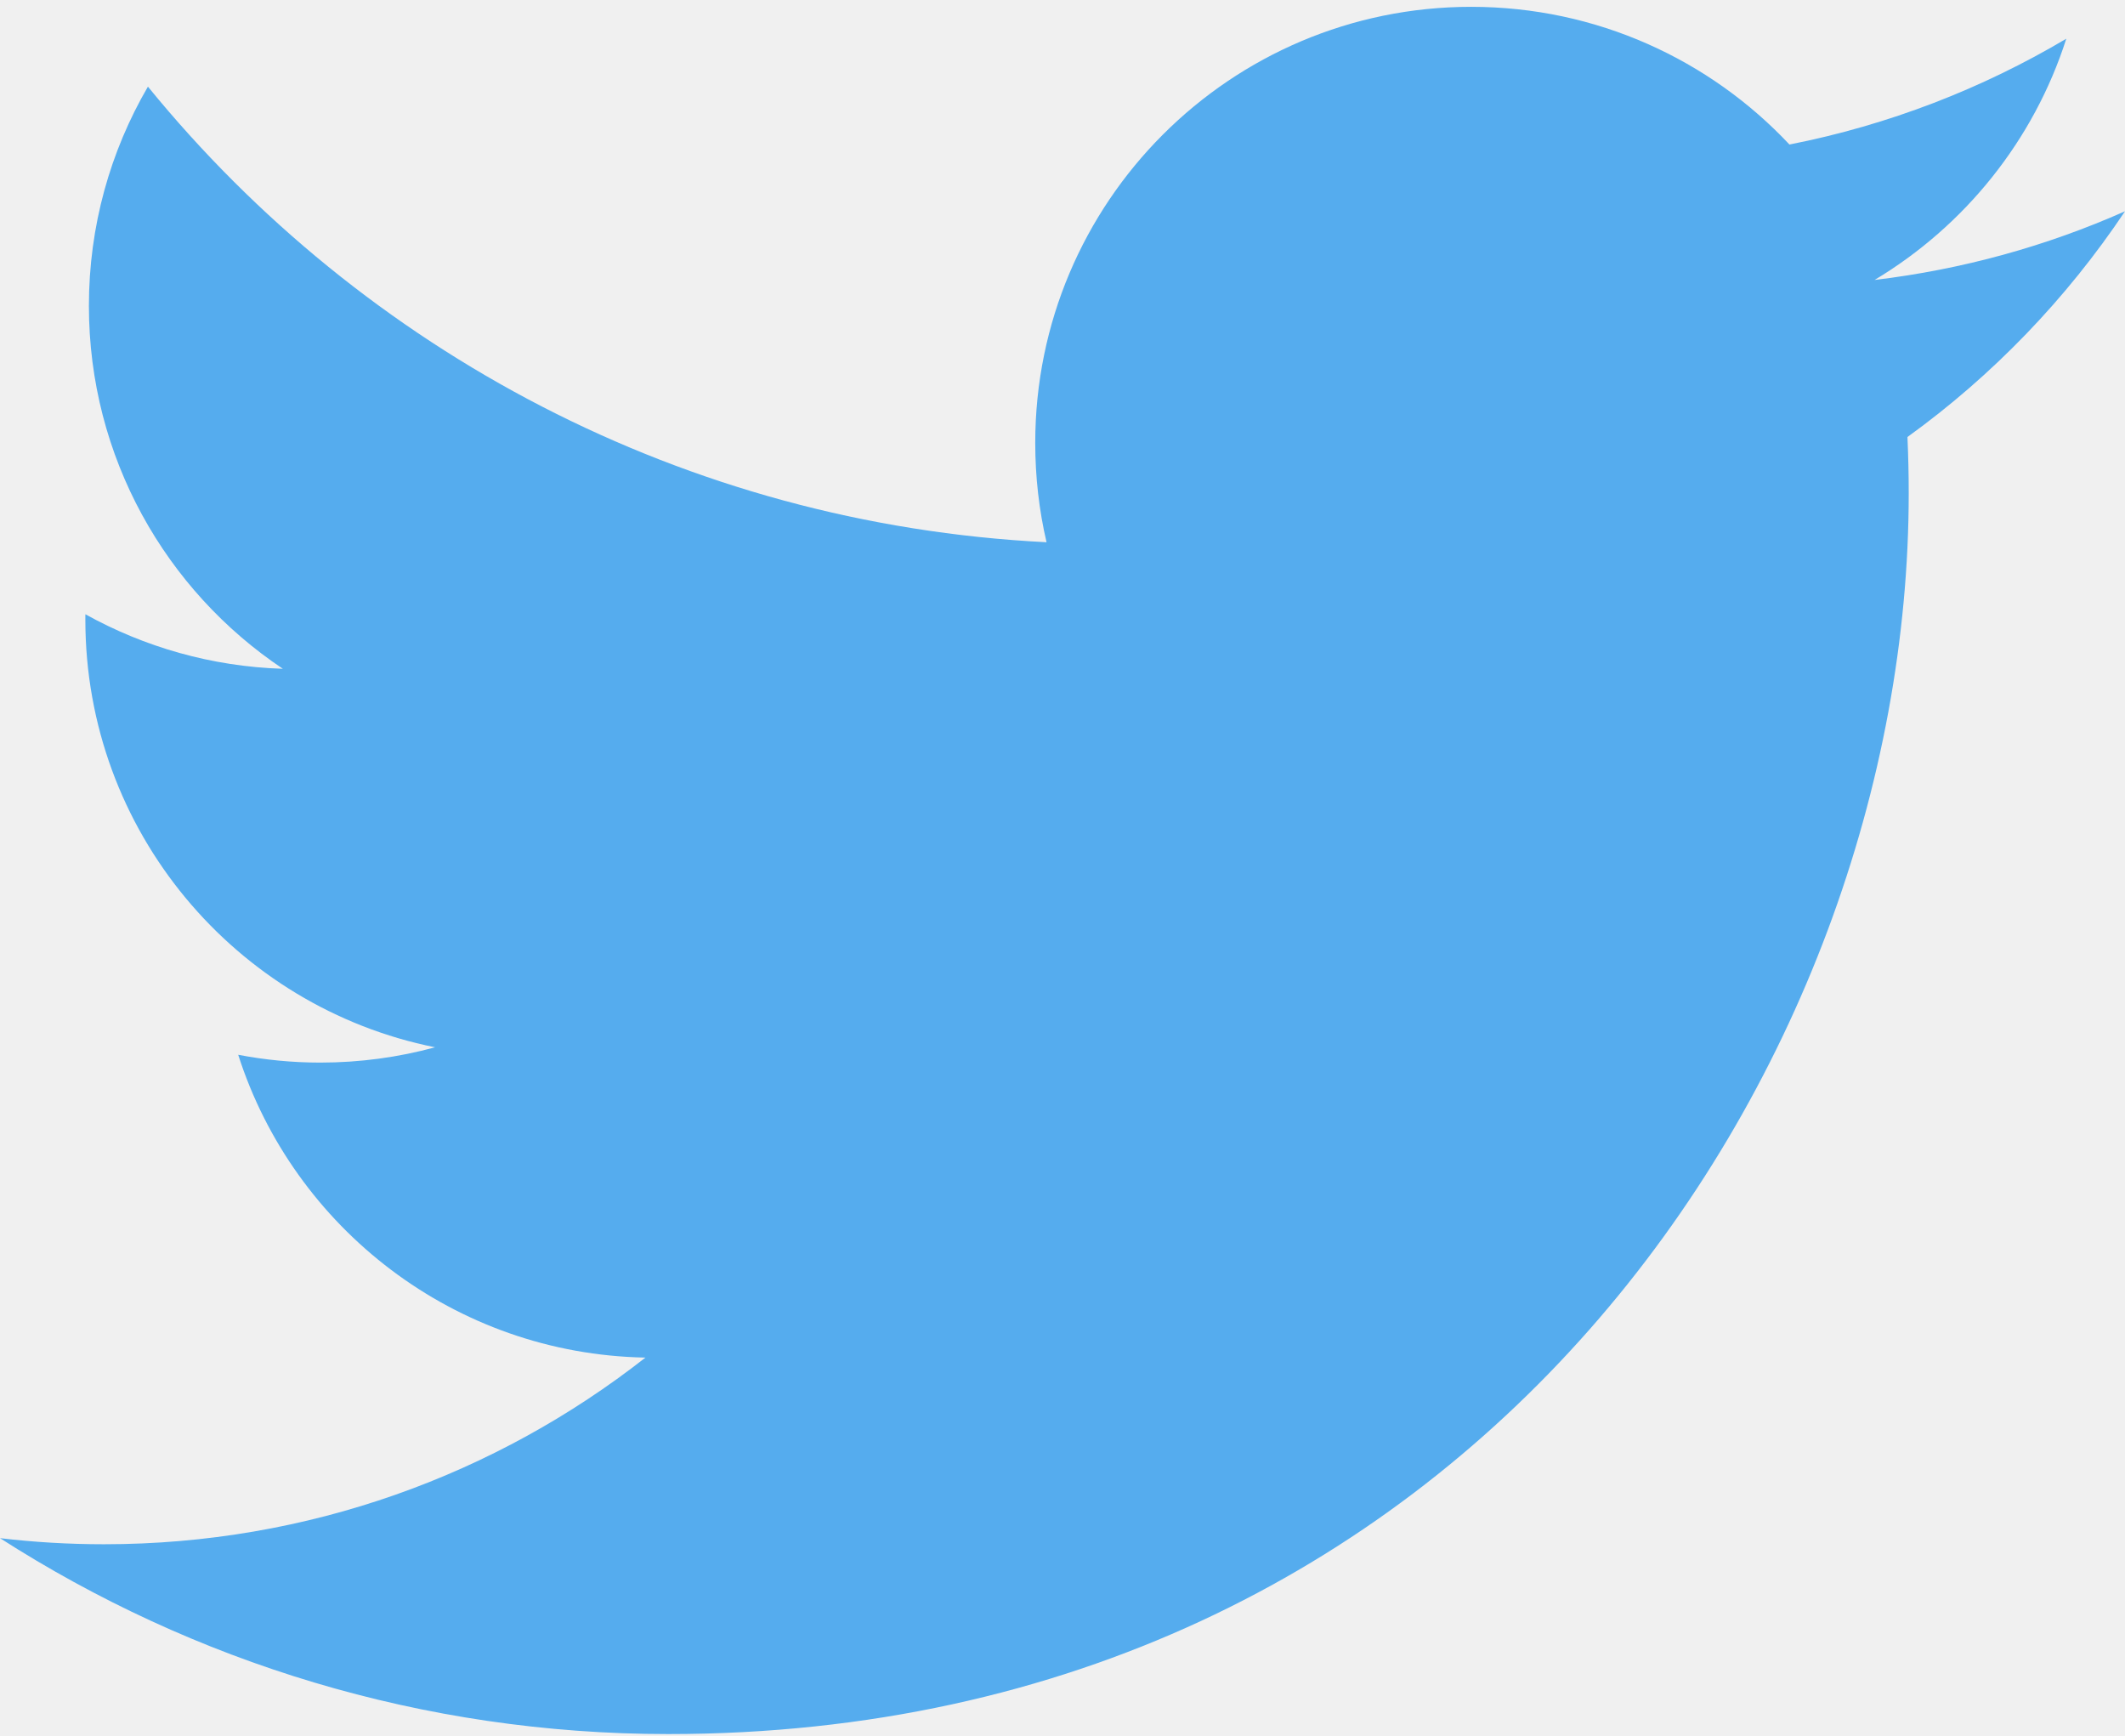
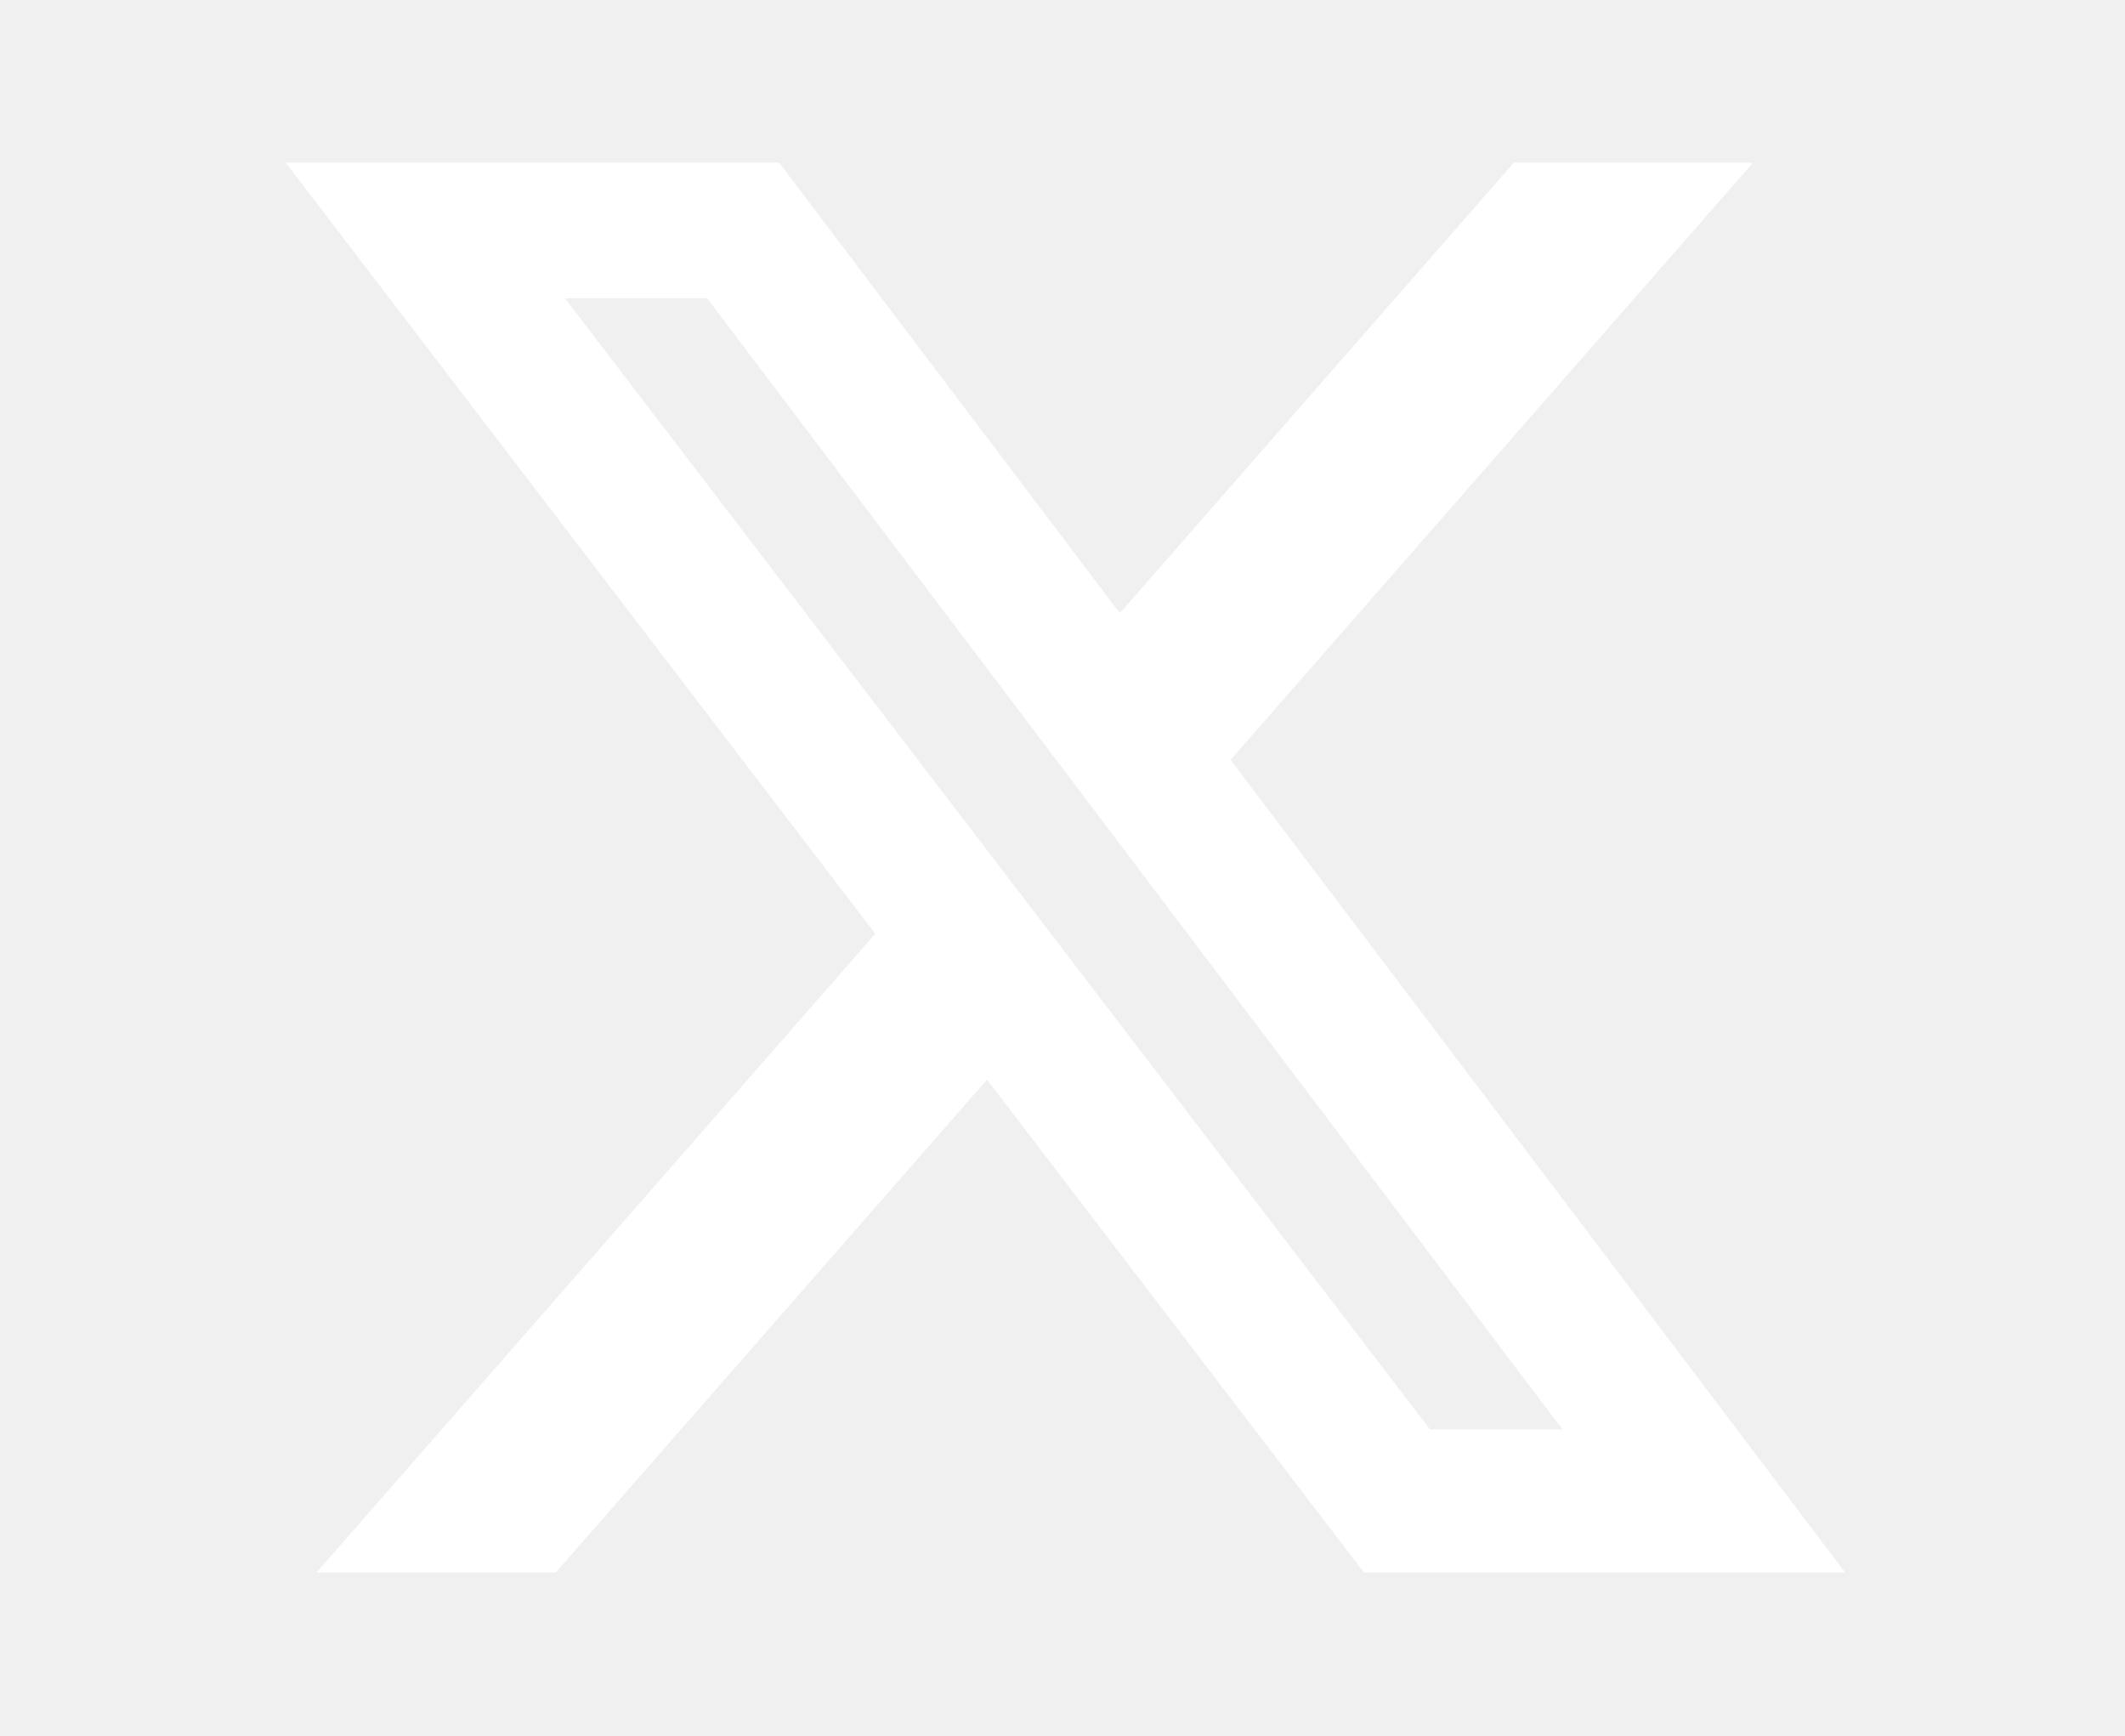
- <svg xmlns="http://www.w3.org/2000/svg" width="256px" height="209px" viewBox="0 0 256 209" version="1.1" preserveAspectRatio="xMidYMid">
-   <g>
-     <path d="M256,25.45 C246.581,29.627 236.458,32.45 225.834,33.72 C236.679,27.22 245.006,16.927 248.927,4.663 C238.78,10.681 227.539,15.052 215.576,17.408 C205.995,7.201 192.345,0.822 177.239,0.822 C148.233,0.822 124.716,24.338 124.716,53.342 C124.716,57.459 125.181,61.467 126.077,65.311 C82.426,63.121 43.726,42.211 17.821,10.436 C13.301,18.193 10.71,27.215 10.71,36.84 C10.71,55.062 19.984,71.137 34.076,80.556 C25.466,80.283 17.368,77.921 10.286,73.987 C10.283,74.206 10.283,74.426 10.283,74.647 C10.283,100.094 28.387,121.322 52.414,126.147 C48.006,127.347 43.366,127.989 38.576,127.989 C35.191,127.989 31.901,127.66 28.695,127.047 C35.378,147.913 54.774,163.098 77.757,163.522 C59.782,177.608 37.135,186.005 12.529,186.005 C8.29,186.005 4.109,185.756 0,185.271 C23.243,200.173 50.851,208.868 80.511,208.868 C177.117,208.868 229.944,128.837 229.944,59.433 C229.944,57.155 229.893,54.89 229.792,52.638 C240.053,45.233 248.958,35.983 256,25.45" fill="#55acee" />
-   </g>
+ <svg xmlns="http://www.w3.org/2000/svg" width="256px" height="209px" viewBox="0 0 24 24" version="1.1" preserveAspectRatio="xMidYMid">
+   <path d="M18.244 2.25h3.308l-7.227 8.26 8.502 11.24H16.17l-5.214-6.817L4.99 21.75H1.68l7.73-8.835L1.254 2.25H8.08l4.713 6.231zm-1.161 17.52h1.833L7.084 4.126H5.117z" fill="#ffffff" />
</svg>
